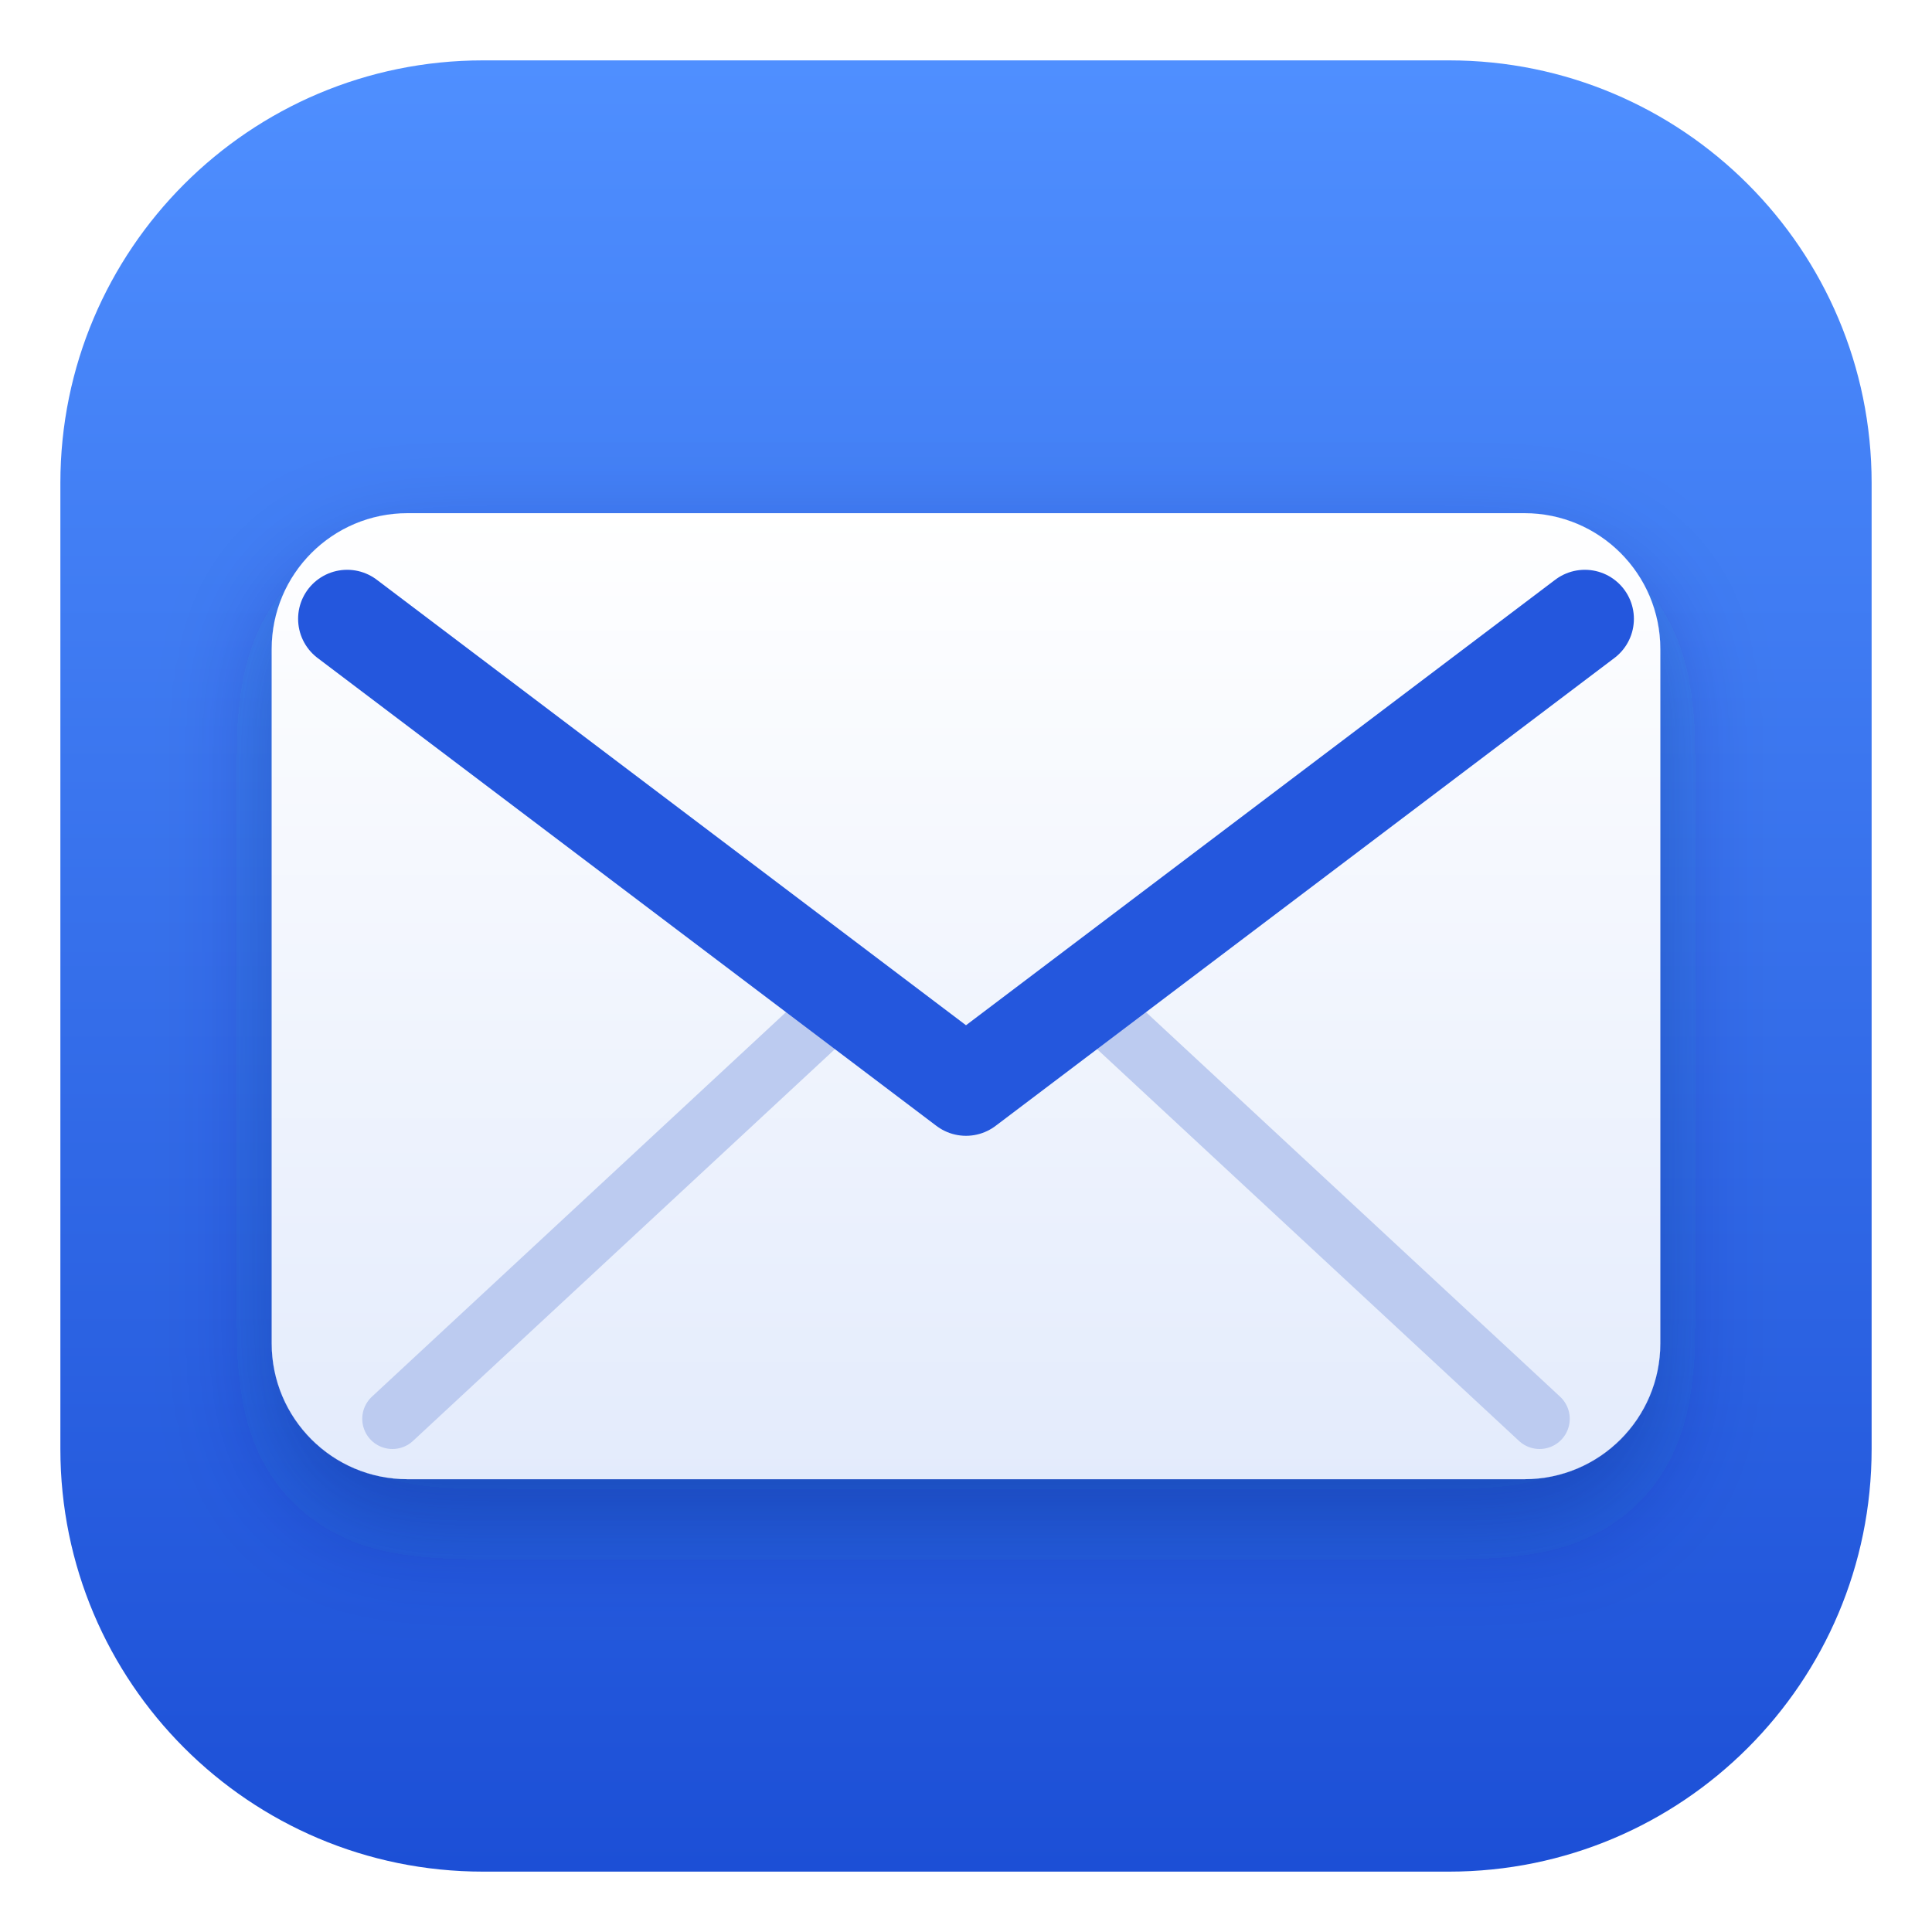
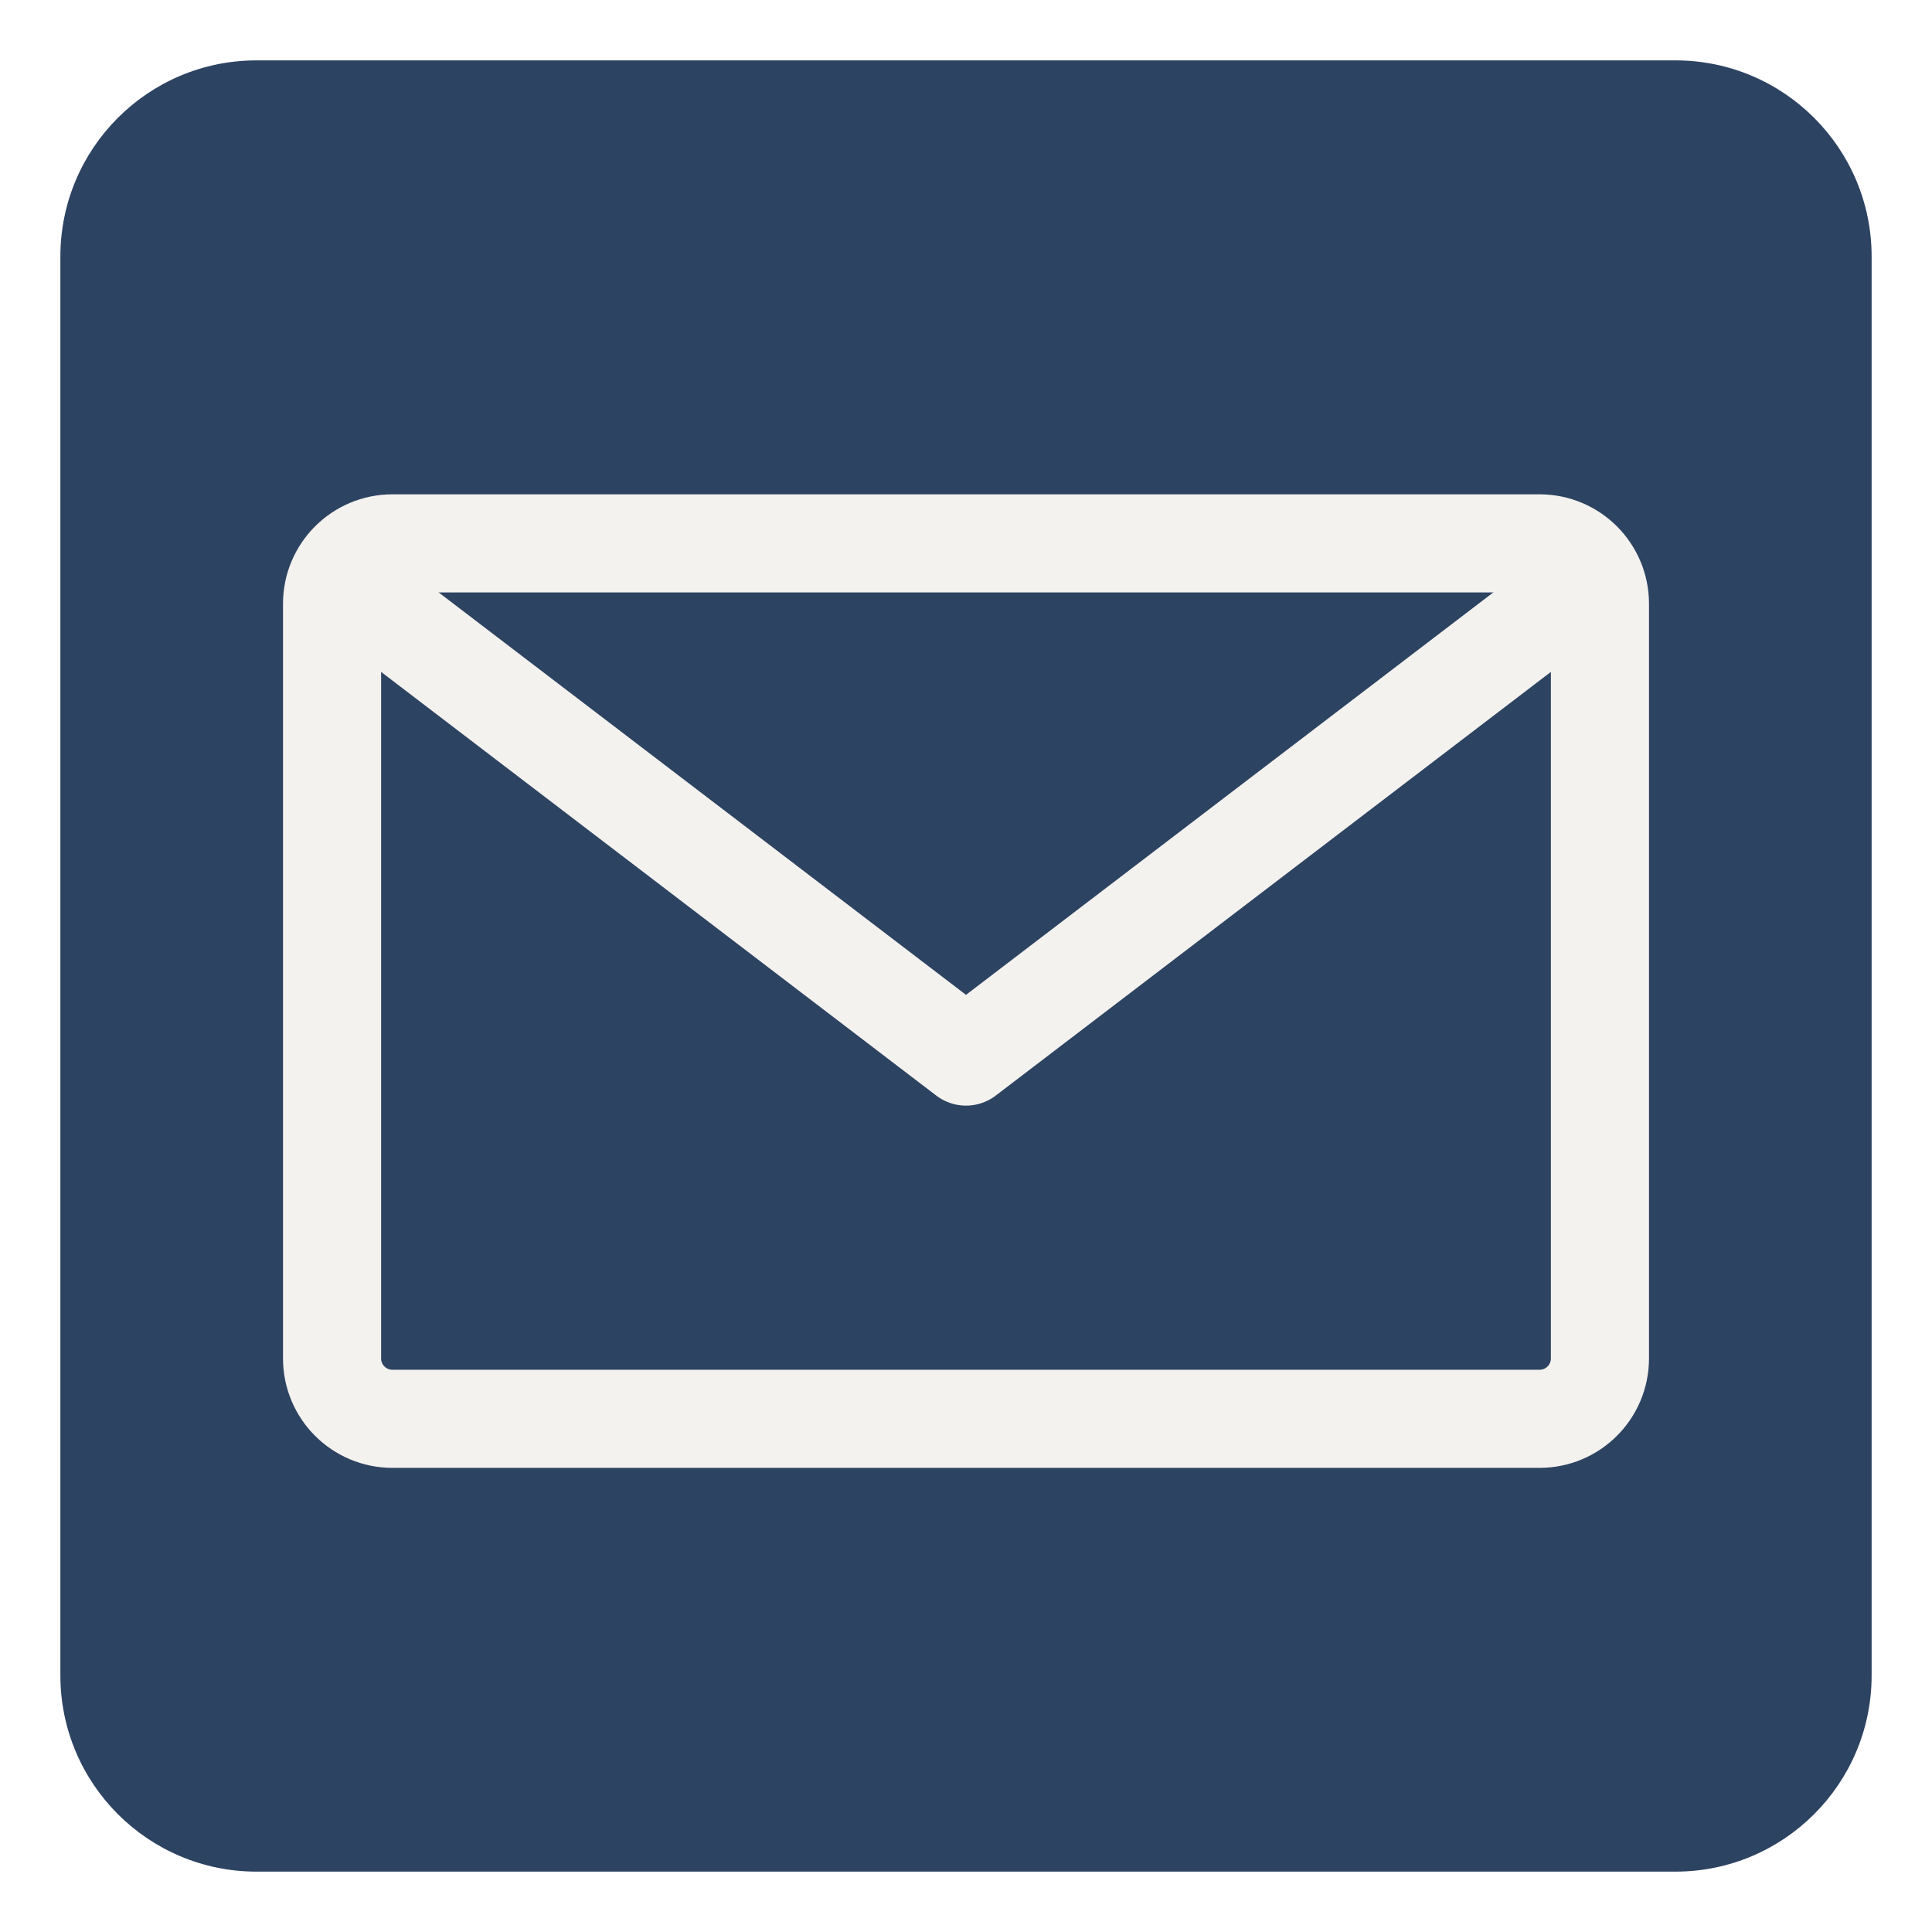
<svg xmlns="http://www.w3.org/2000/svg" viewBox="0 0 256 256">
-   <defs>
-     <linearGradient id="bg" x1="0" y1="0" x2="0" y2="1">
-       <stop offset="0" stop-color="#4f8fff" />
-       <stop offset="1" stop-color="#1c4fd6" />
-     </linearGradient>
-     <linearGradient id="paper" x1="0" y1="0" x2="0" y2="1">
-       <stop offset="0" stop-color="#ffffff" />
-       <stop offset="1" stop-color="#e3ebfc" />
-     </linearGradient>
-     <filter id="shadow" x="-20%" y="-20%" width="140%" height="150%">
-       <feDropShadow dx="0" dy="6" stdDeviation="7" flood-color="#0b2a7a" flood-opacity="0.35" />
-     </filter>
-   </defs>
-   <rect x="8" y="8" width="240" height="240" rx="56" fill="url(#bg)" />
-   <g filter="url(#shadow)">
-     <rect x="36" y="68" width="184" height="128" rx="18" fill="url(#paper)" />
-   </g>
-   <path d="M52 188 L108 136 M204 188 L148 136" fill="none" stroke="#bccbf0" stroke-width="8" stroke-linecap="round" />
-   <path d="M46 82 L128 144 L210 82" fill="none" stroke="#2457dd" stroke-width="13" stroke-linecap="round" stroke-linejoin="round" />
+   <rect x="8" y="8" width="240" height="240" rx="26" fill="#2d4362" />
+   <rect x="44" y="72" width="168" height="116" rx="8" fill="none" stroke="#f4f2ee" stroke-width="13" stroke-linejoin="round" />
+   <path d="M52 82 L128 140 L204 82" fill="none" stroke="#f4f2ee" stroke-width="13" stroke-linecap="round" stroke-linejoin="round" />
</svg>
